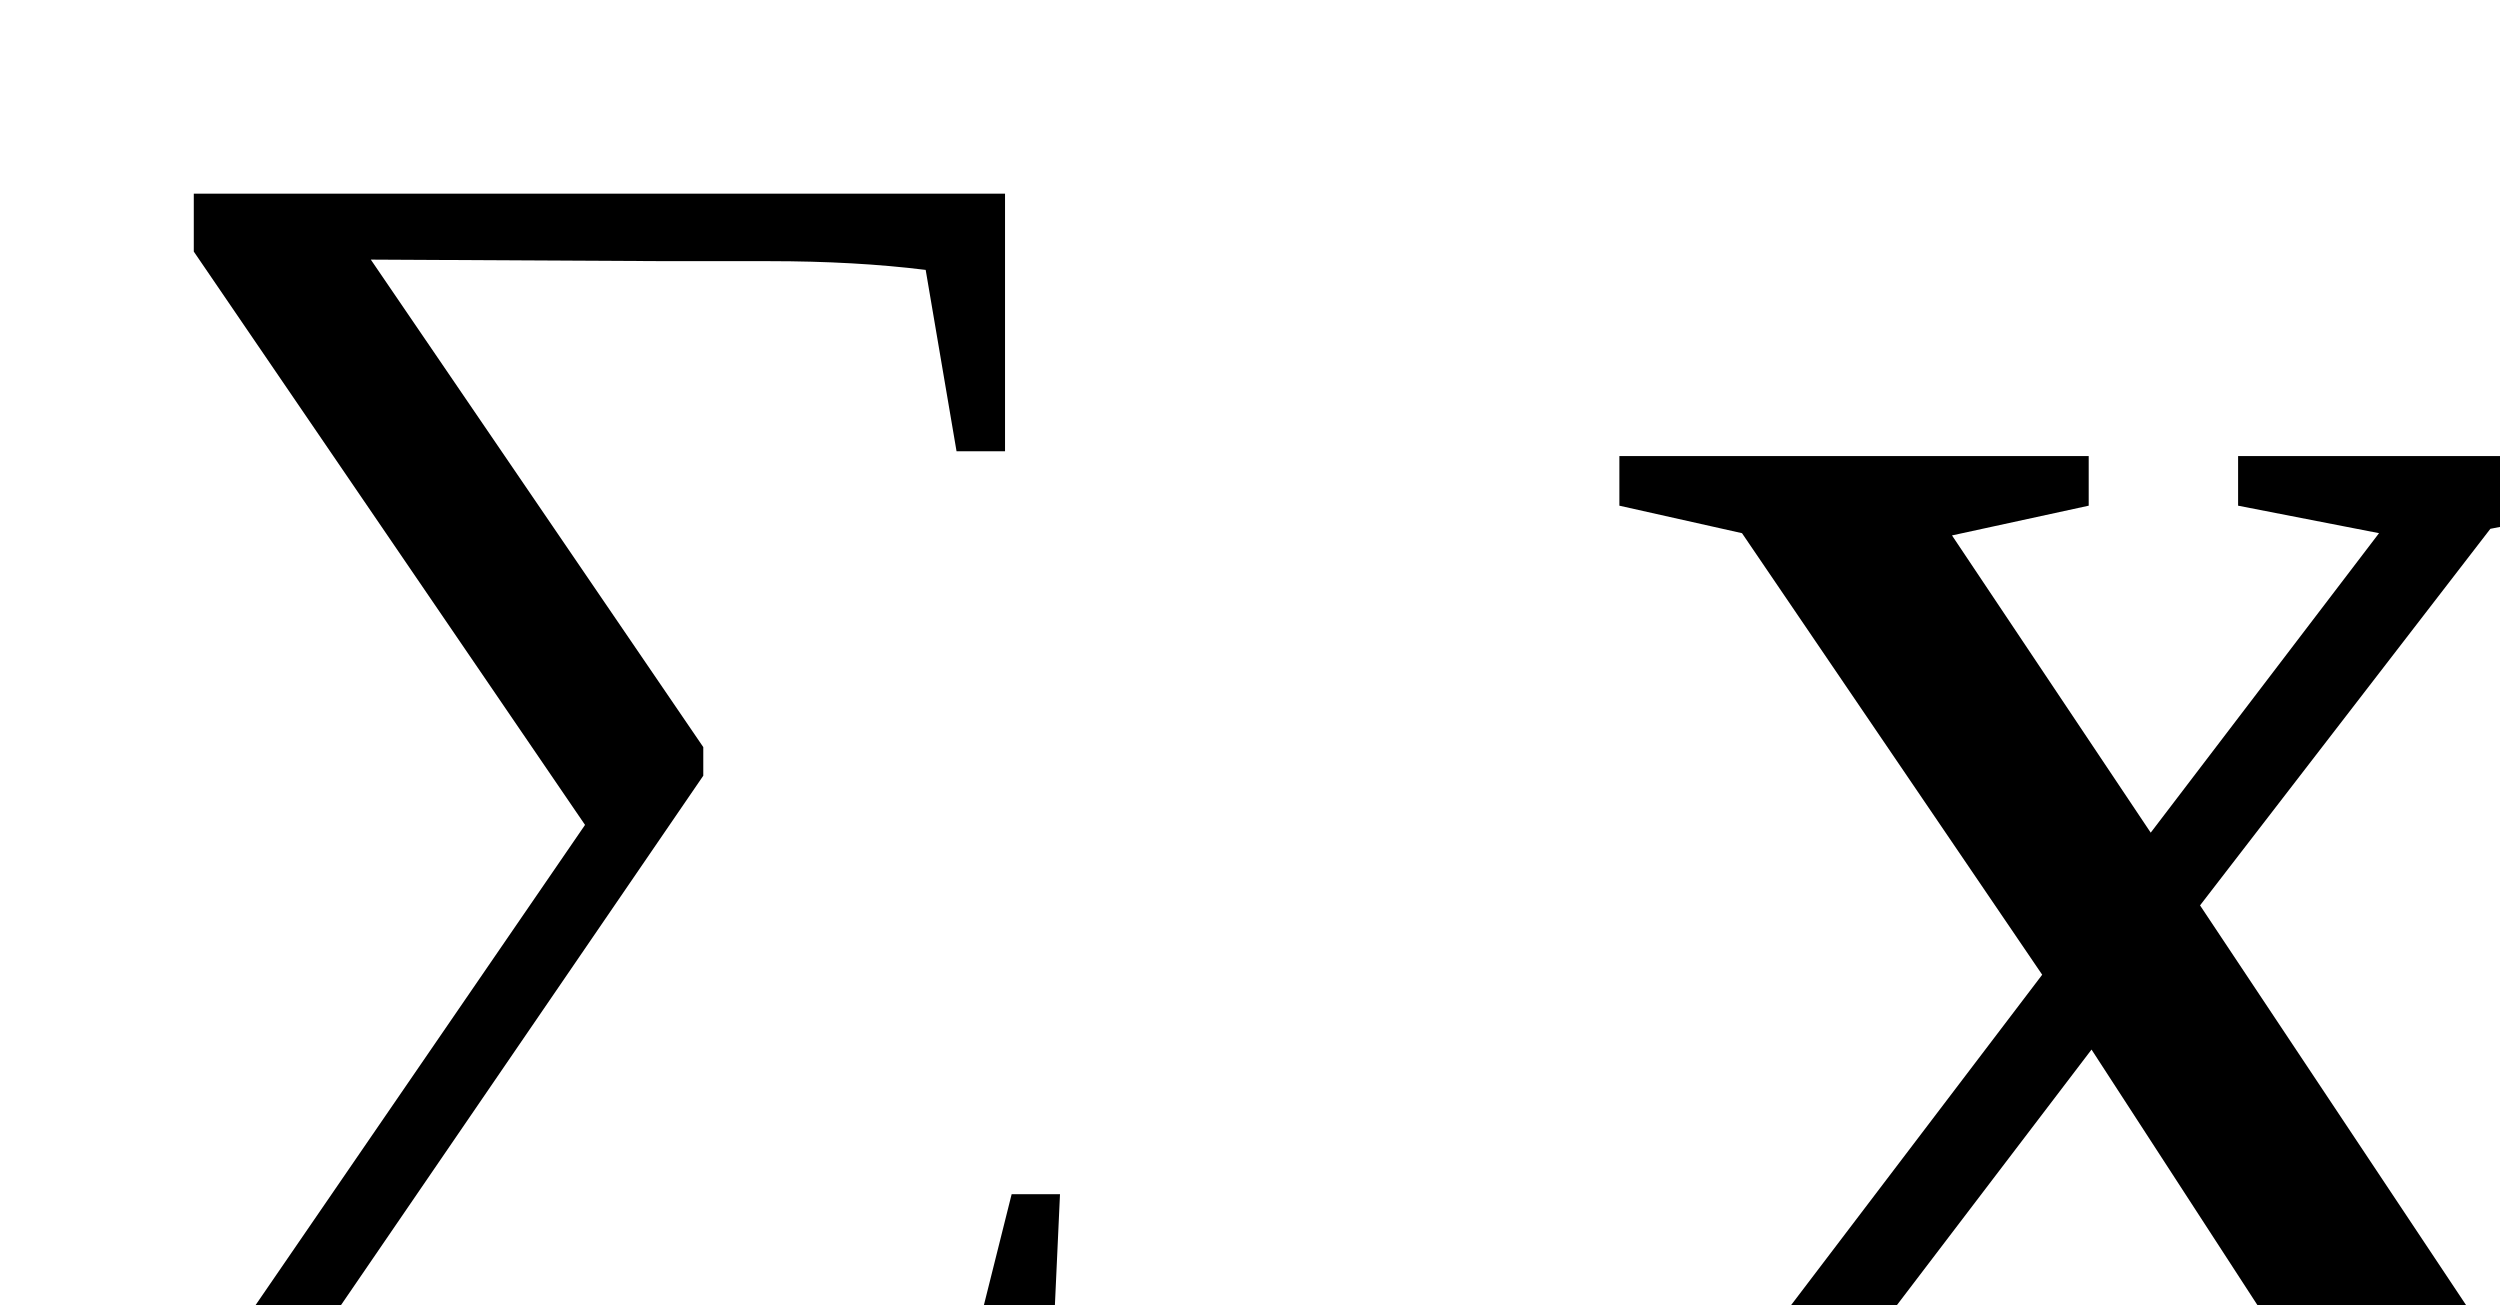
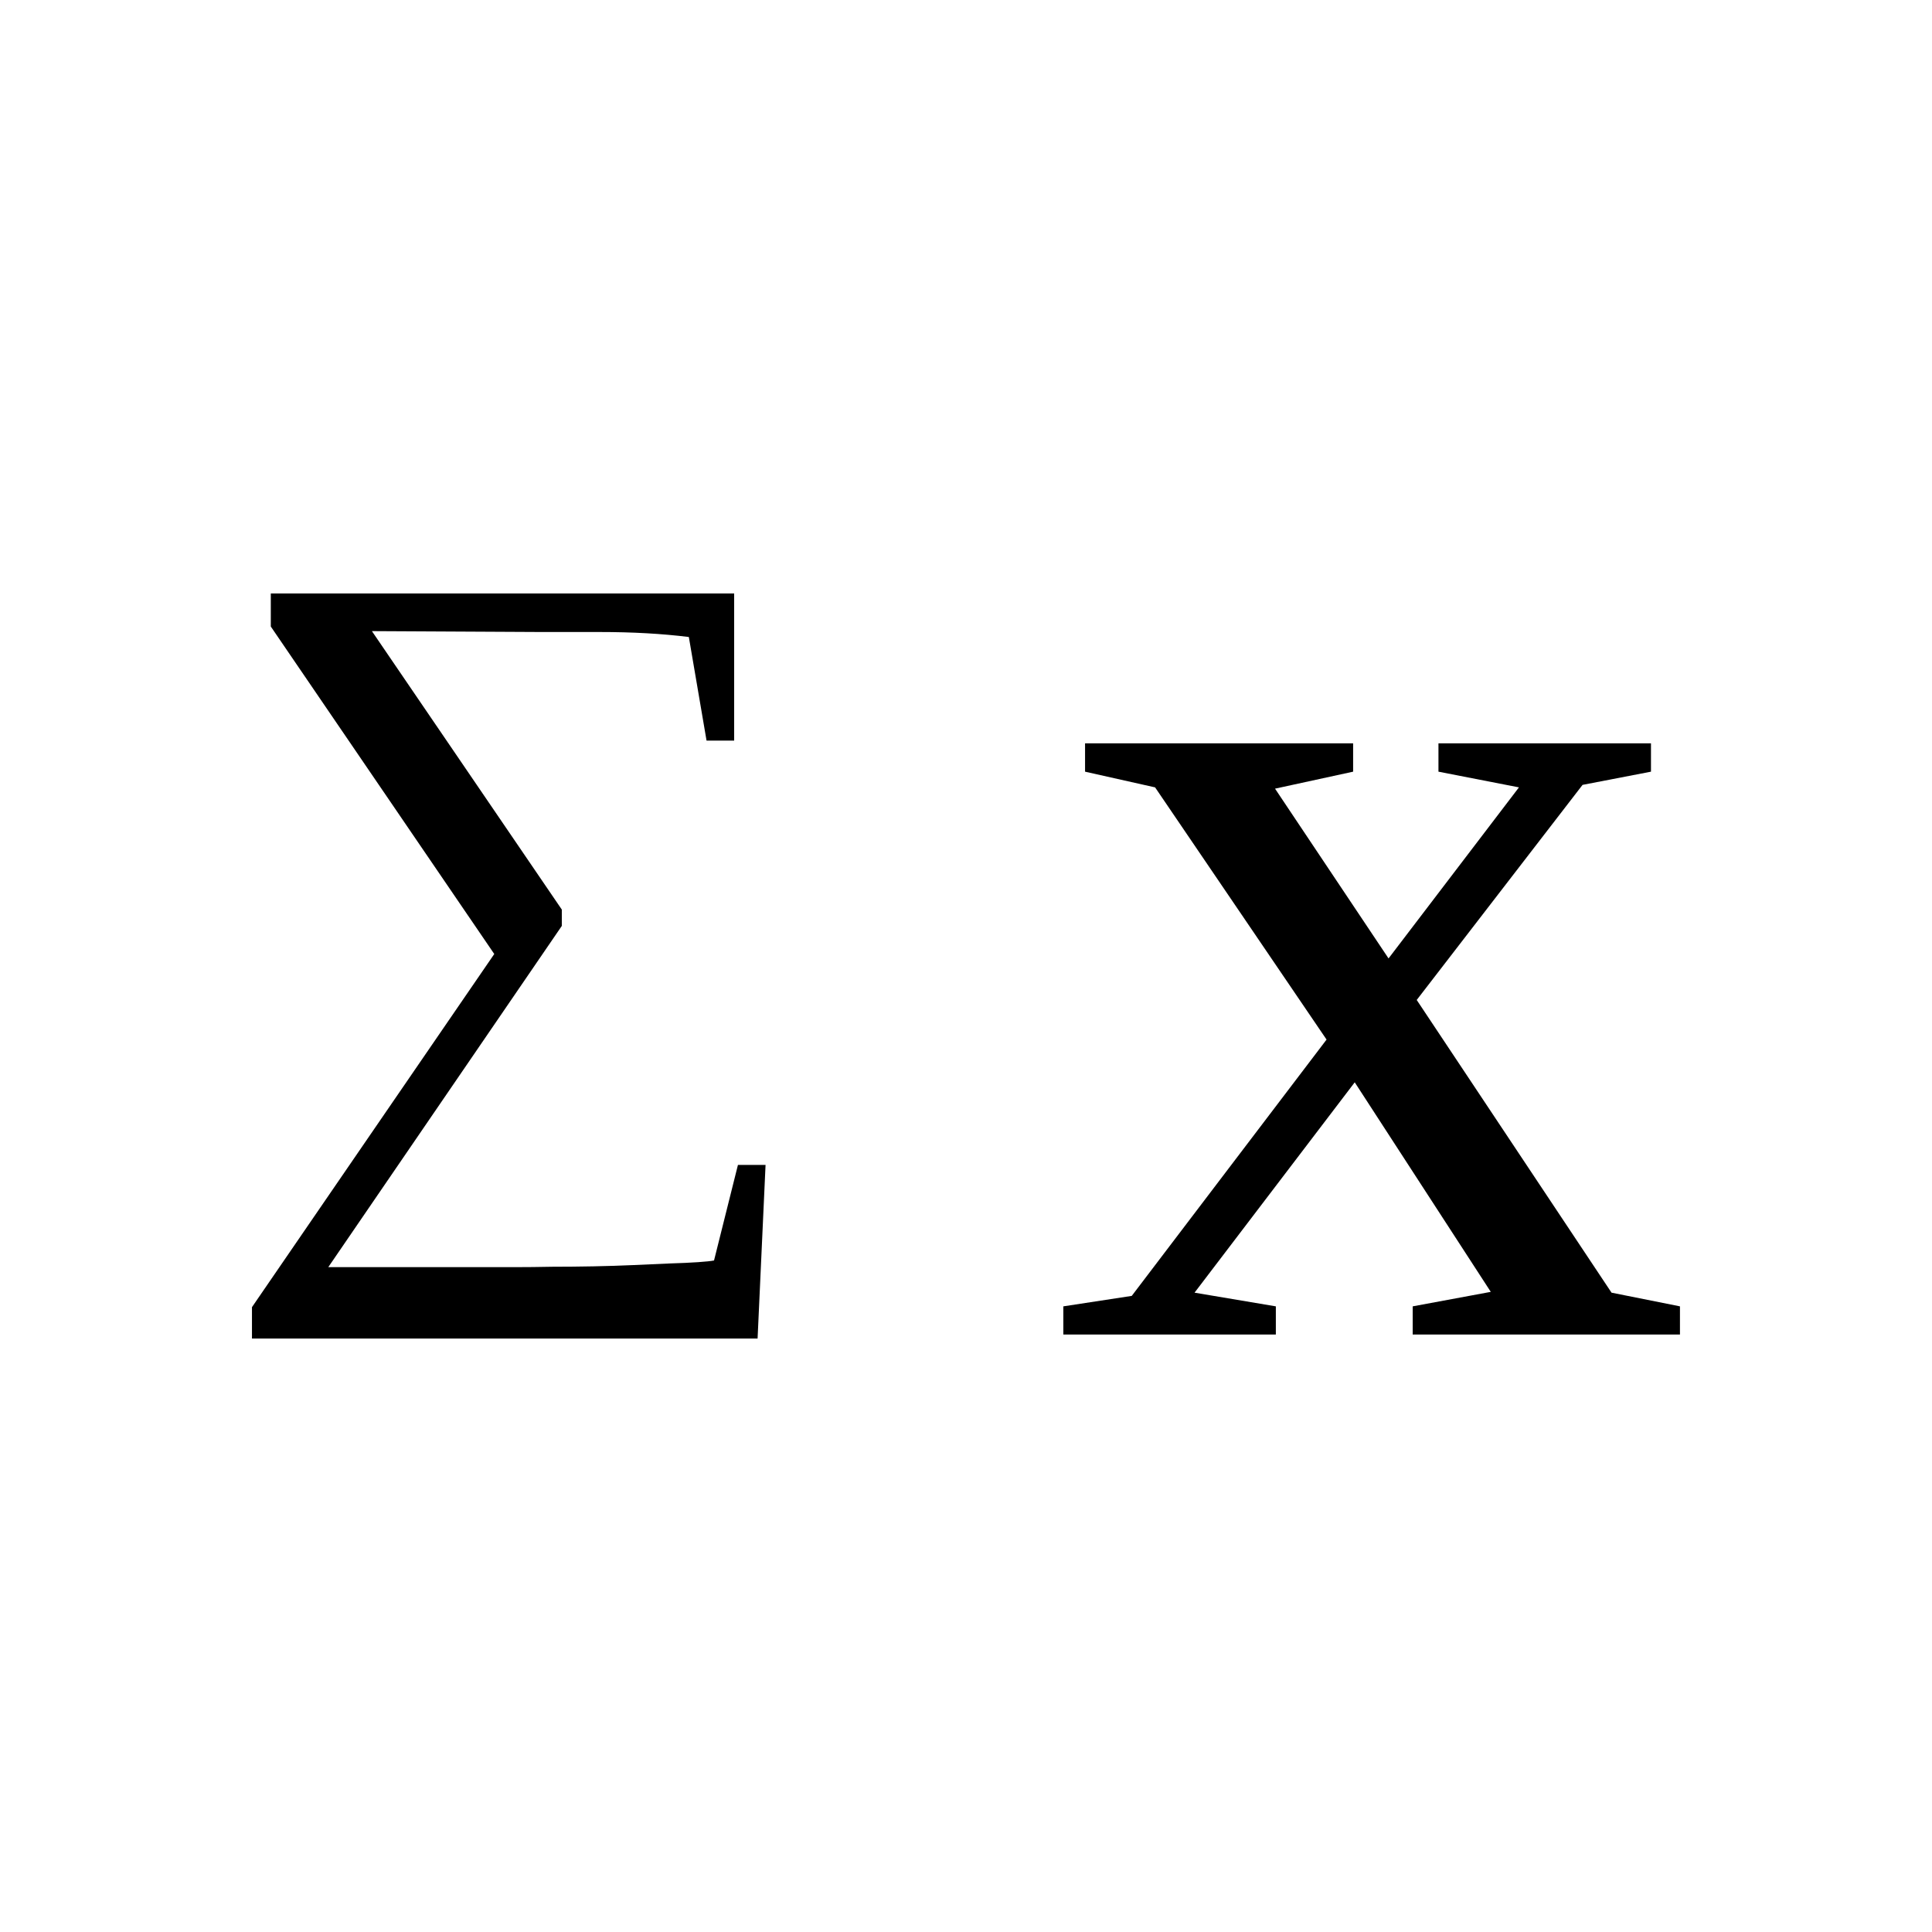
- <svg xmlns="http://www.w3.org/2000/svg" version="1.1">
-   <path d="M 4.99,5.301 V 5.504 L 2.089,9.743 H 4.407 Q 4.62,9.743 4.87,9.738 5.125,9.738 5.381,9.733 5.641,9.728 5.886,9.717 6.136,9.707 6.334,9.697 6.537,9.691 6.683,9.681 6.829,9.671 6.881,9.66 L 7.178,8.473 H 7.521 L 7.422,10.63 H 1.141 V 10.24 L 4.151,5.853 1.375,1.785 V 1.374 H 7.131 V 3.202 H 6.787 L 6.568,1.915 Q 6.068,1.853 5.459,1.853 4.855,1.853 4.735,1.853 L 2.631,1.842 Z" />
-   <path d="M 18.88,10.23 V 10.58 H 15.56 V 10.23 L 16.53,10.05 14.84,7.447 12.85,10.06 13.86,10.23 V 10.58 H 11.22 V 10.23 L 12.07,10.1 14.49,6.916 12.36,3.783 11.49,3.588 V 3.236 H 14.82 V 3.588 L 13.85,3.799 15.26,5.908 16.88,3.783 15.88,3.588 V 3.236 H 18.52 V 3.588 L 17.67,3.752 15.61,6.424 18.03,10.06 Z" />
+ <svg xmlns="http://www.w3.org/2000/svg" version="1.1" id="svg74" width="24" height="24">
+   <defs id="defs78" />
+   <path d="m 6.979,11.299 v 0.203 l -2.901,4.239 h 2.318 q 0.213,0 0.463,-0.005 0.255,0 0.511,-0.005 0.26,-0.005 0.505,-0.016 0.25,-0.01 0.448,-0.02 0.203,-0.006 0.349,-0.016 0.146,-0.01 0.198,-0.021 l 0.297,-1.187 h 0.343 l -0.099,2.157 h -6.281 v -0.39 l 3.01,-4.387 -2.776,-4.068 V 7.372 h 5.756 V 9.2 H 8.777 L 8.557,7.913 q -0.5,-0.062 -1.109,-0.062 -0.604,0 -0.724,0 L 4.62,7.84 Z" id="path70" />
+   <path d="m 20.869,16.228 v 0.35 h -3.32 v -0.35 l 0.97,-0.18 -1.69,-2.603 -1.99,2.613 1.01,0.17 v 0.35 h -2.64 v -0.35 l 0.85,-0.13 2.42,-3.184 -2.13,-3.133 -0.87,-0.195 V 9.234 h 3.33 v 0.352 l -0.97,0.211 1.41,2.109 1.62,-2.125 -1,-0.195 V 9.234 h 2.64 v 0.352 l -0.85,0.164 -2.06,2.672 2.42,3.636 z" id="path72" />
</svg>
